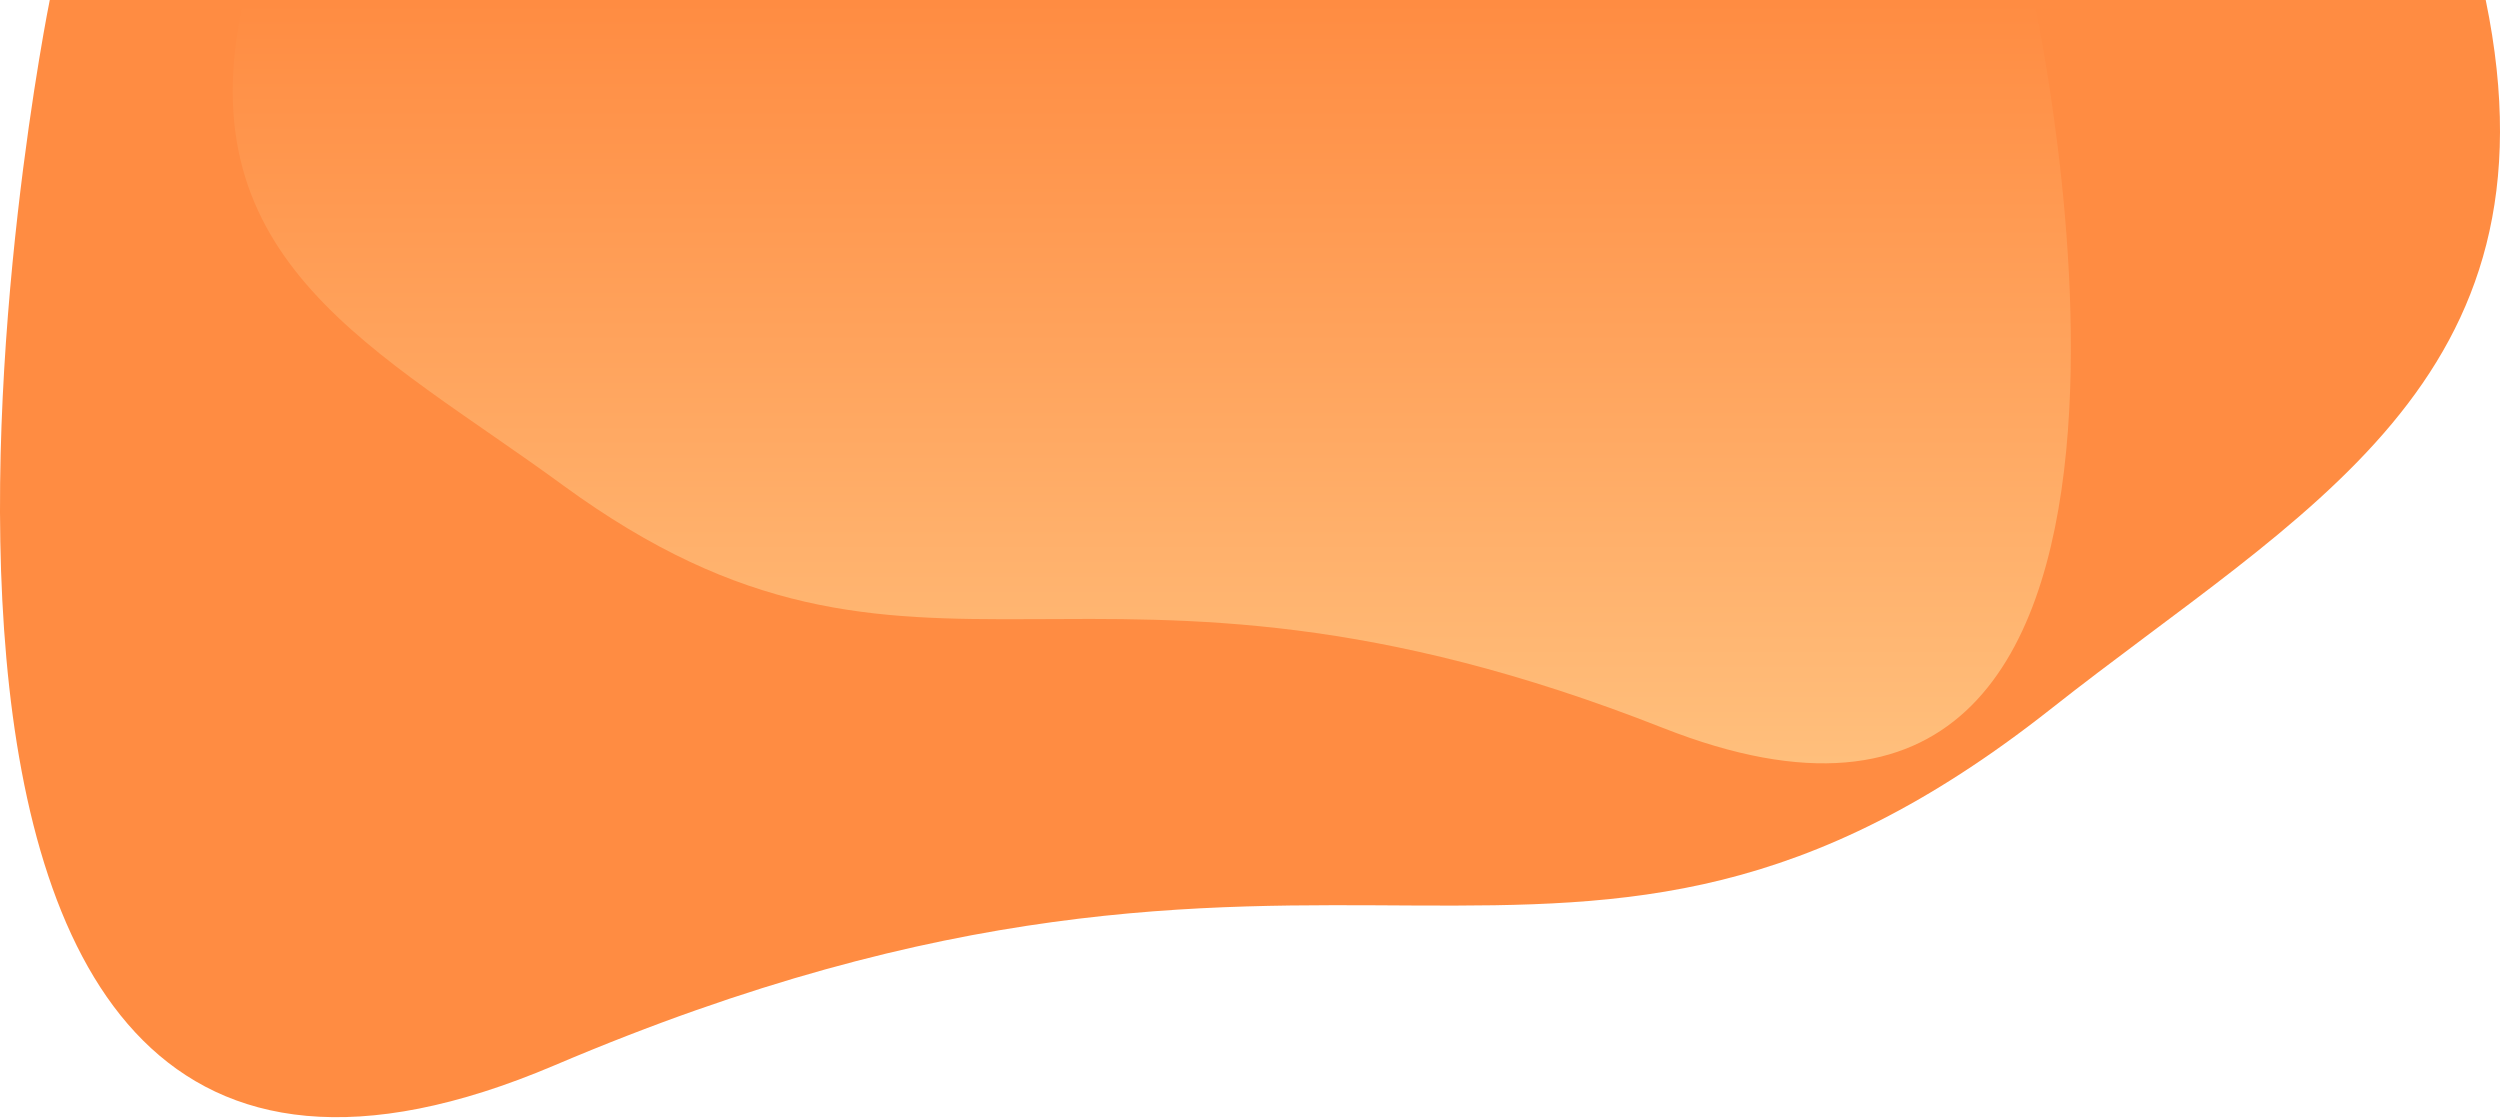
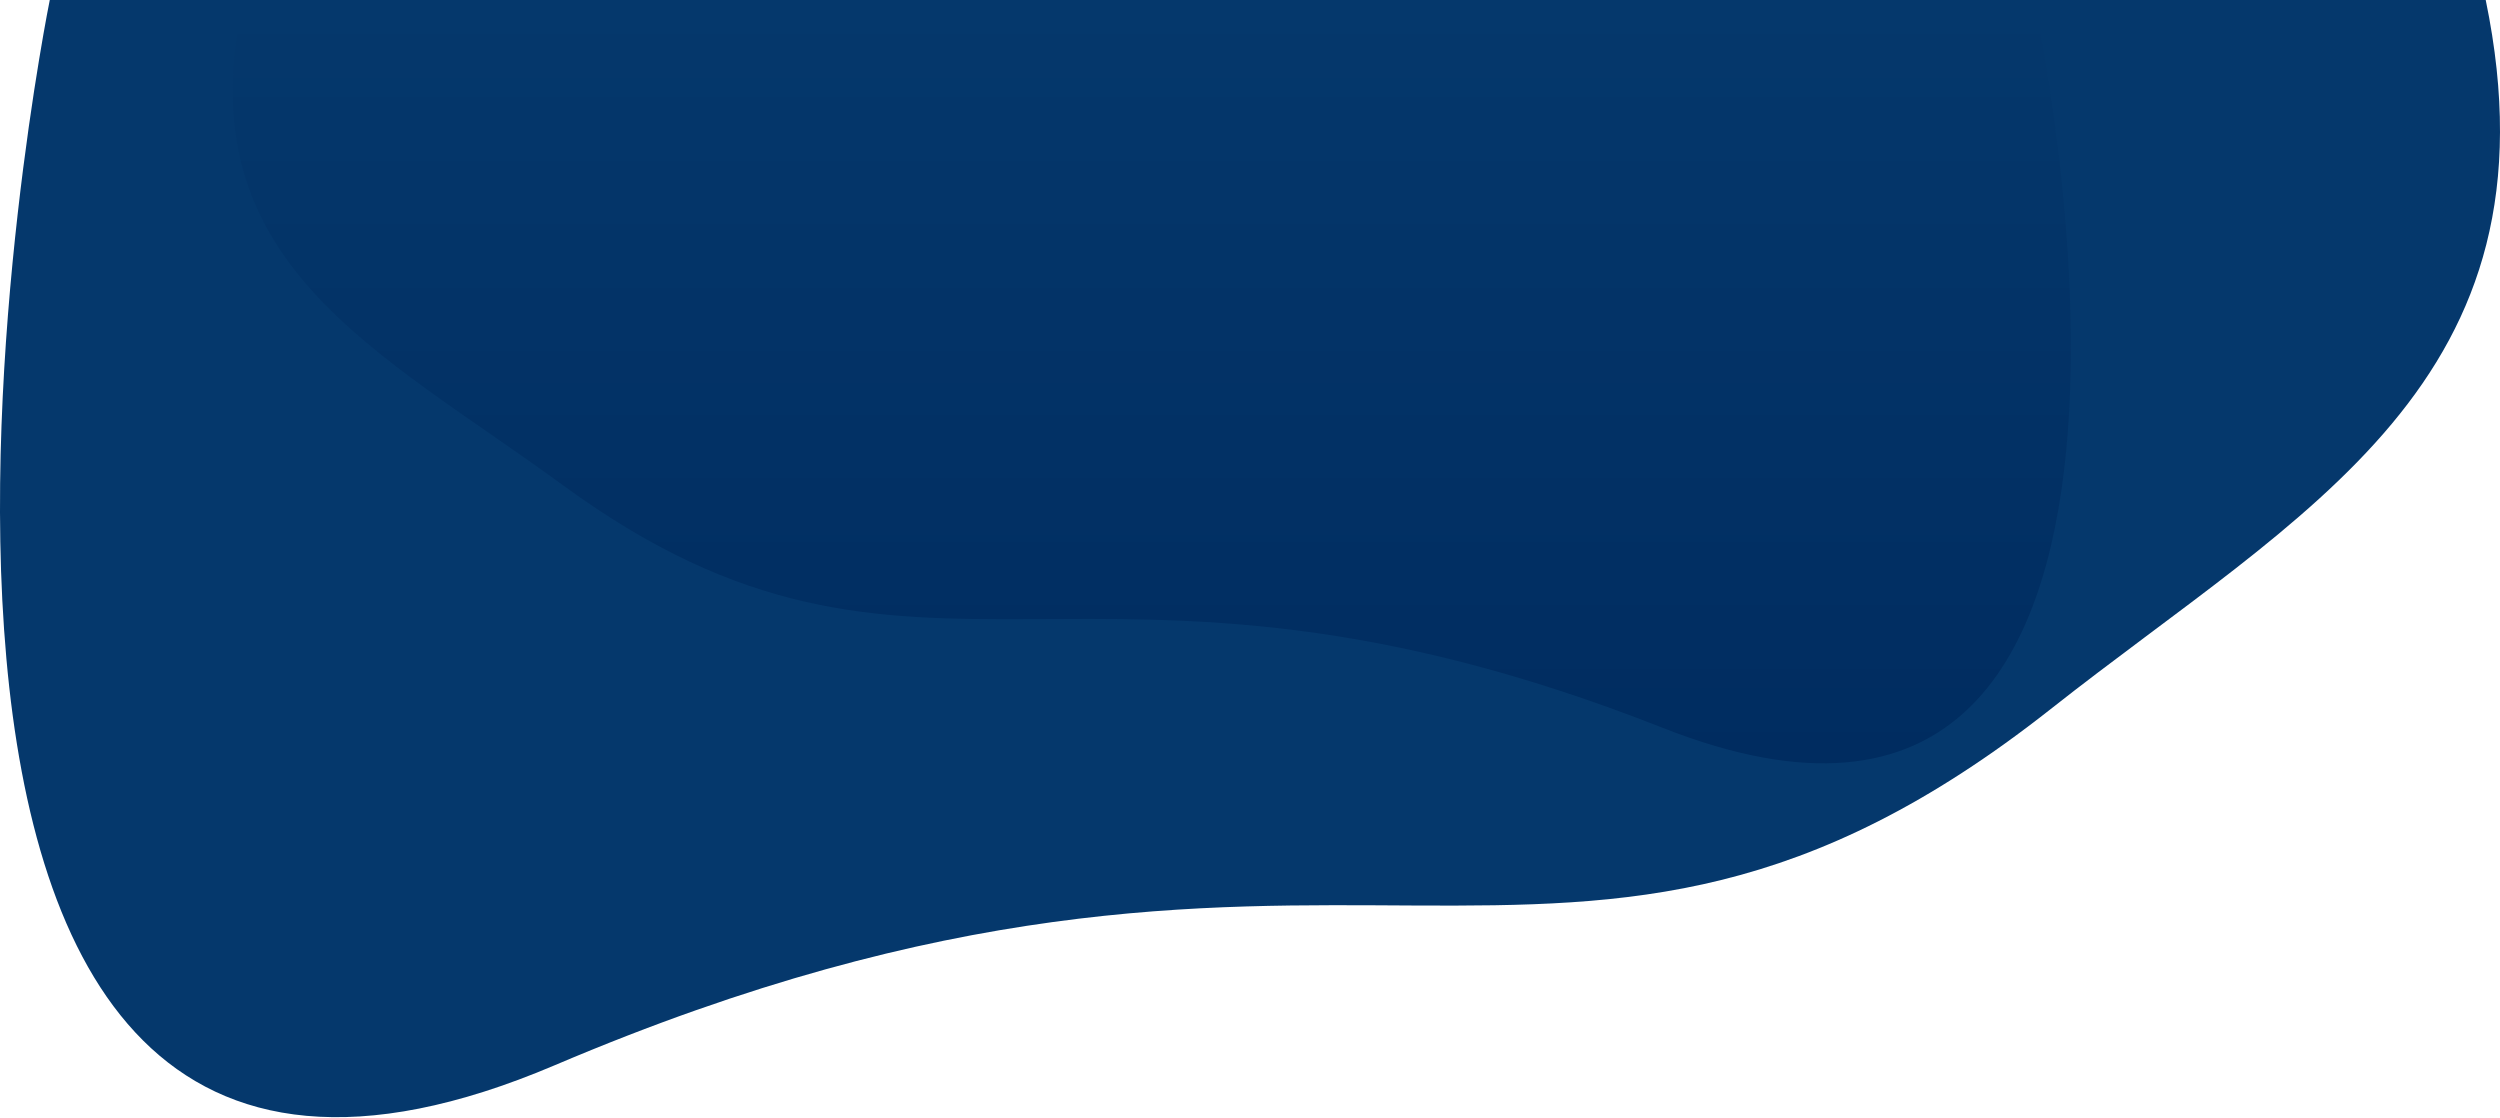
<svg xmlns="http://www.w3.org/2000/svg" height="796.067" viewBox="0 0 1781.408 796.067" width="1781.408">
  <linearGradient id="b" gradientUnits="objectBoundingBox" x1=".5" x2=".5" y2="1">
-     <stop offset="0" stop-color="#ff8c42" />
-     <stop offset="1" stop-color="#ffbf7c" />
+     <stop offset="0" stop-color="#05386c" />
+     <stop offset="1" stop-color="#002c60" />
  </linearGradient>
-   <path d="m1650.595 755.5c56.3 272.618-131.189 364.024-310.13 505.374-347.561 273.959-503.57 14.469-1065.8 253.673s-359.832-759.047-359.832-759.047z" fill="#ff8c42" transform="translate(120.633 -755.5)" />
+   <path d="m1650.595 755.5c56.3 272.618-131.189 364.024-310.13 505.374-347.561 273.959-503.57 14.469-1065.8 253.673s-359.832-759.047-359.832-759.047z" fill="#05386c" transform="translate(120.633 -755.5)" />
  <path d="m-113.148 755.5c-41.4 185.71 96.459 247.977 228.027 344.266 255.548 186.624 370.256 9.856 783.643 172.8s264.57-517.07 264.57-517.07z" fill="url(#b)" transform="translate(286.464 -753.856)" />
</svg>
